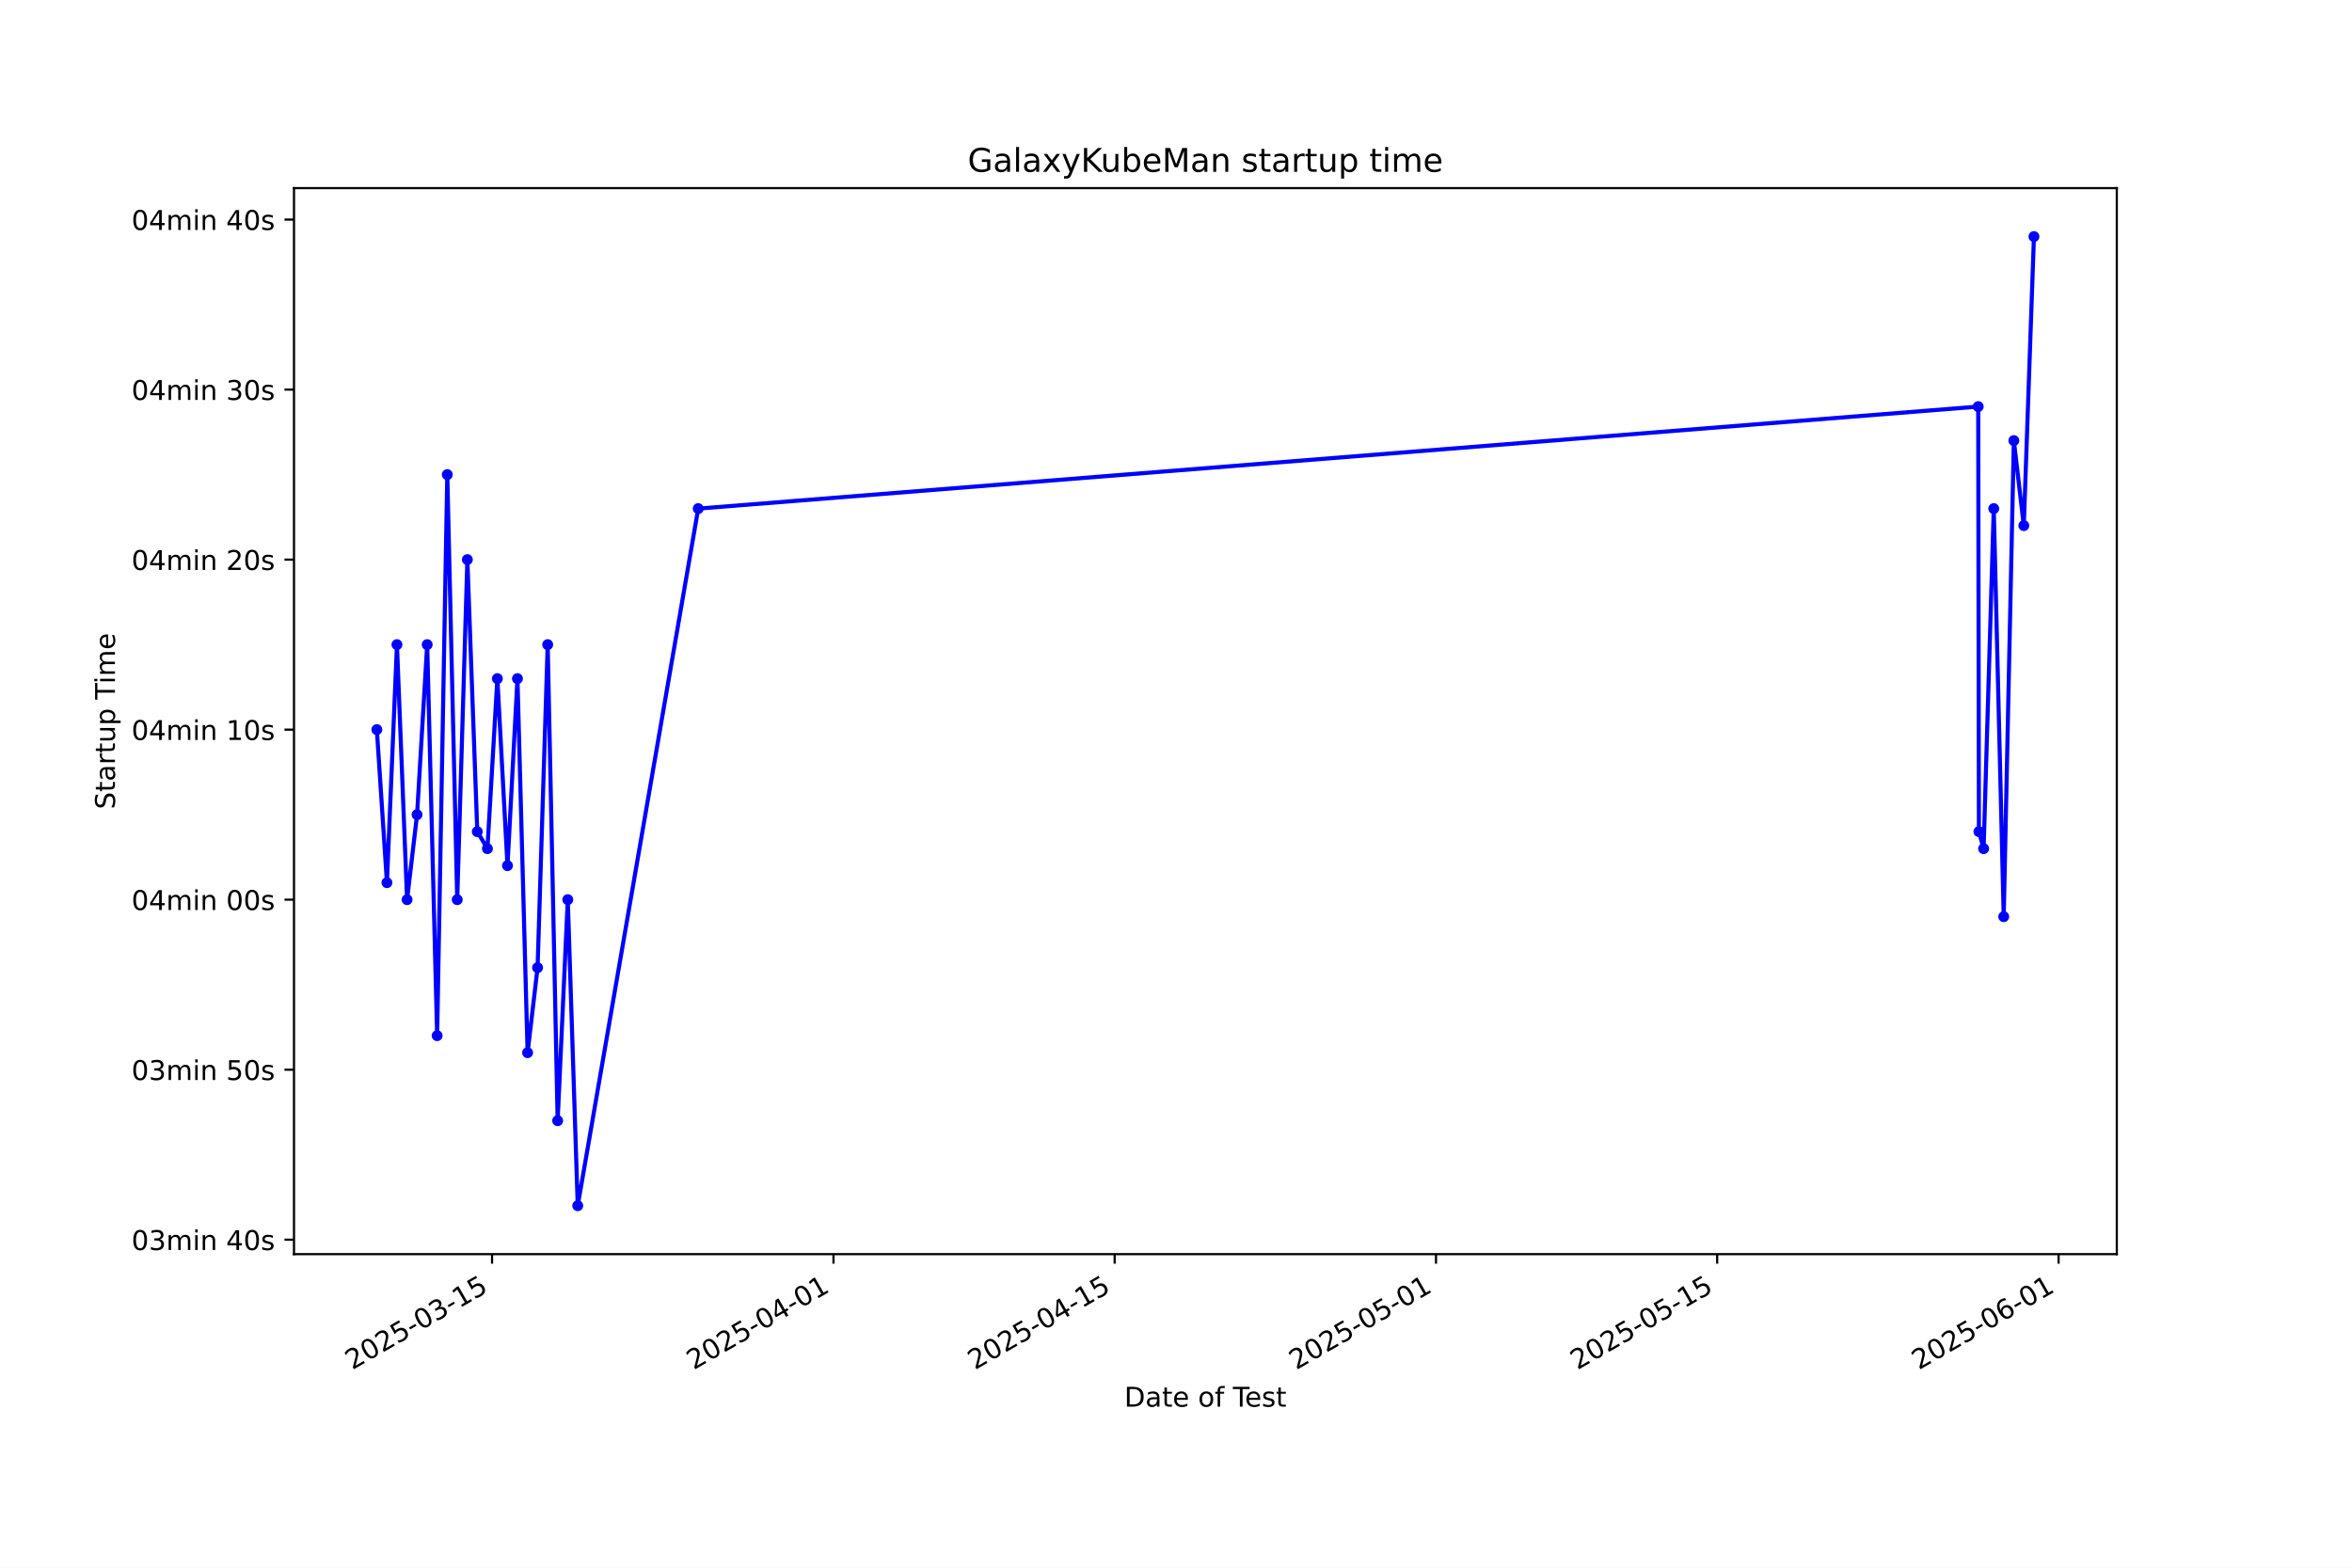
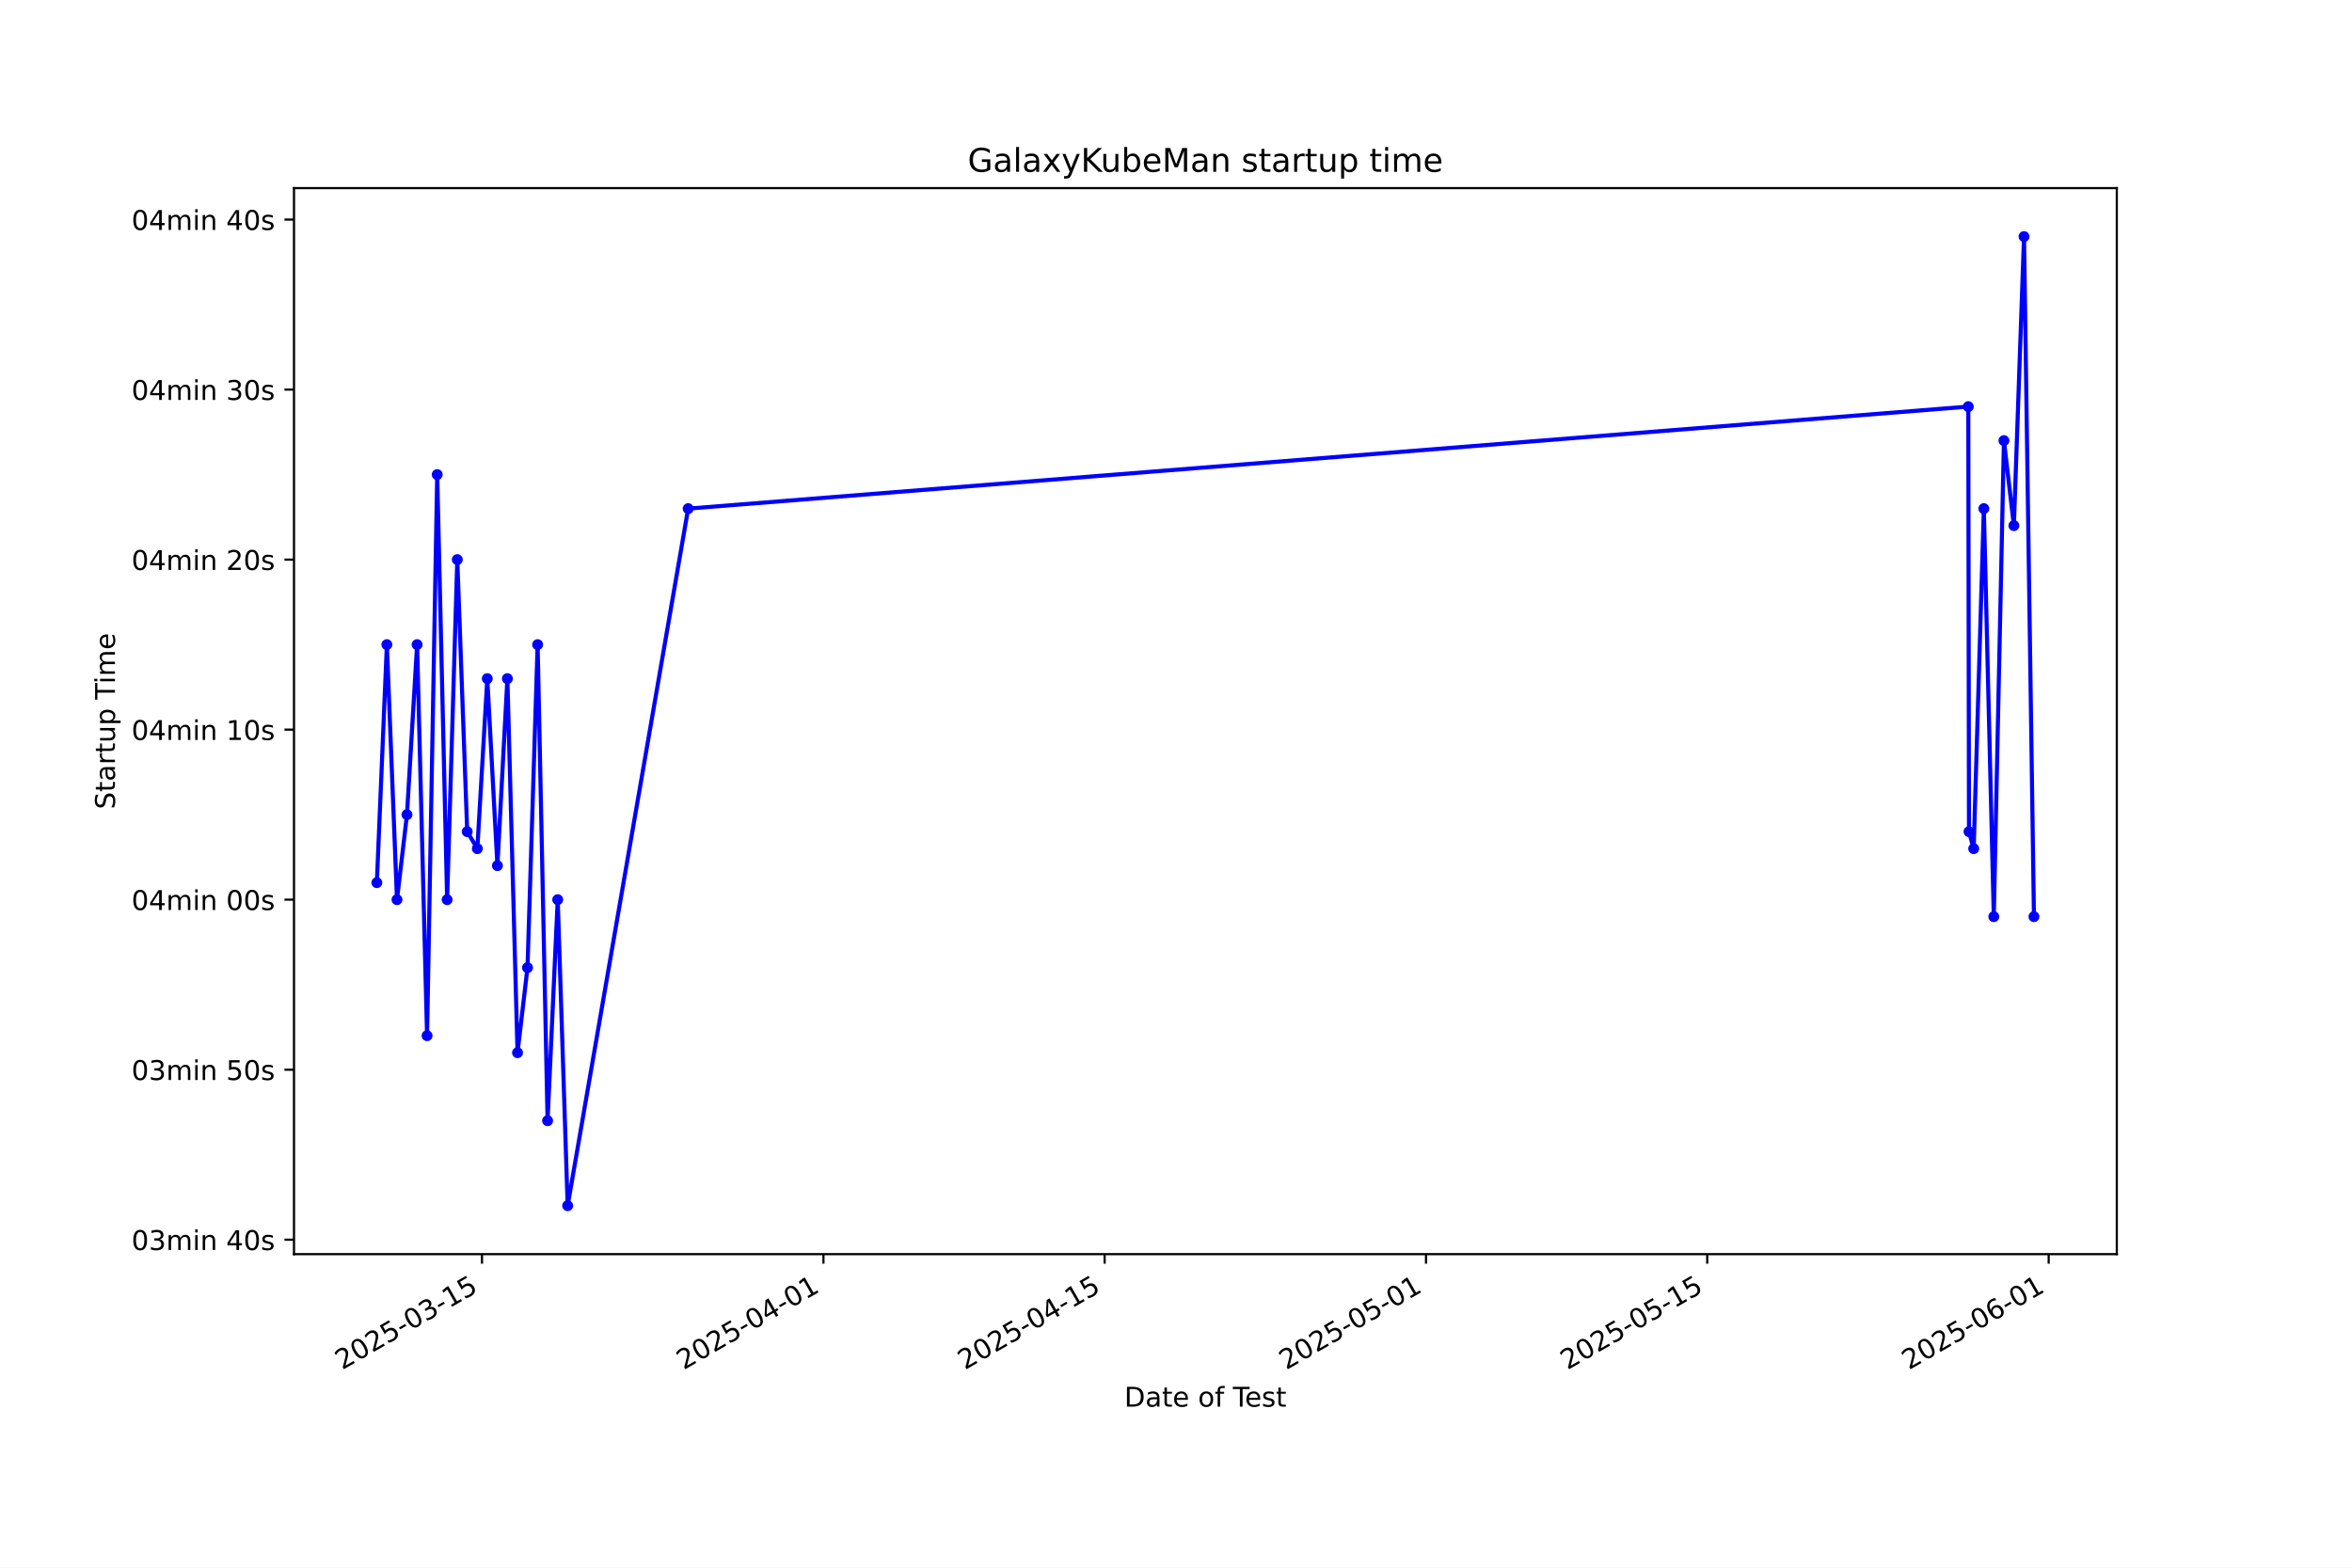
<svg xmlns="http://www.w3.org/2000/svg" xmlns:xlink="http://www.w3.org/1999/xlink" width="864pt" height="576pt" viewBox="0 0 864 576" version="1.1">
  <defs>
    <style type="text/css">*{stroke-linejoin: round; stroke-linecap: butt}</style>
  </defs>
  <g id="figure_1">
    <g id="patch_1">
      <path d="M 0 576  L 864 576  L 864 0  L 0 0  z " style="fill: #ffffff" />
    </g>
    <g id="axes_1">
      <g id="patch_2">
        <path d="M 108 460.8  L 777.6 460.8  L 777.6 69.12  L 108 69.12  z " style="fill: #ffffff" />
      </g>
      <g id="matplotlib.axis_1">
        <g id="xtick_1">
          <g id="line2d_1">
            <defs>
-               <path id="m239a2d62e5" d="M 0 0  L 0 3.5  " style="stroke: #000000; stroke-width: 0.8" />
+               <path id="mb4add7bb3e" d="M 0 0  L 0 3.5  " style="stroke: #000000; stroke-width: 0.8" />
            </defs>
            <g>
-               <use xlink:href="#m239a2d62e5" x="180.755" y="460.8" style="stroke: #000000; stroke-width: 0.8" />
+               <use xlink:href="#mb4add7bb3e" x="177.054" y="460.8" style="stroke: #000000; stroke-width: 0.8" />
            </g>
          </g>
          <g id="text_1">
-             <g transform="translate(129.3859 503.4383) rotate(-30) scale(0.1 -0.1)">
+             <g transform="translate(125.6841 503.4383) rotate(-30) scale(0.1 -0.1)">
              <defs>
                <path id="DejaVuSans-32" d="M 1228 531  L 3431 531  L 3431 0  L 469 0  L 469 531  Q 828 903 1448 1529  Q 2069 2156 2228 2338  Q 2531 2678 2651 2914  Q 2772 3150 2772 3378  Q 2772 3750 2511 3984  Q 2250 4219 1831 4219  Q 1534 4219 1204 4116  Q 875 4013 500 3803  L 500 4441  Q 881 4594 1212 4672  Q 1544 4750 1819 4750  Q 2544 4750 2975 4387  Q 3406 4025 3406 3419  Q 3406 3131 3298 2873  Q 3191 2616 2906 2266  Q 2828 2175 2409 1742  Q 1991 1309 1228 531  z " transform="scale(0.015625)" />
                <path id="DejaVuSans-30" d="M 2034 4250  Q 1547 4250 1301 3770  Q 1056 3291 1056 2328  Q 1056 1369 1301 889  Q 1547 409 2034 409  Q 2525 409 2770 889  Q 3016 1369 3016 2328  Q 3016 3291 2770 3770  Q 2525 4250 2034 4250  z M 2034 4750  Q 2819 4750 3233 4129  Q 3647 3509 3647 2328  Q 3647 1150 3233 529  Q 2819 -91 2034 -91  Q 1250 -91 836 529  Q 422 1150 422 2328  Q 422 3509 836 4129  Q 1250 4750 2034 4750  z " transform="scale(0.015625)" />
                <path id="DejaVuSans-35" d="M 691 4666  L 3169 4666  L 3169 4134  L 1269 4134  L 1269 2991  Q 1406 3038 1543 3061  Q 1681 3084 1819 3084  Q 2600 3084 3056 2656  Q 3513 2228 3513 1497  Q 3513 744 3044 326  Q 2575 -91 1722 -91  Q 1428 -91 1123 -41  Q 819 9 494 109  L 494 744  Q 775 591 1075 516  Q 1375 441 1709 441  Q 2250 441 2565 725  Q 2881 1009 2881 1497  Q 2881 1984 2565 2268  Q 2250 2553 1709 2553  Q 1456 2553 1204 2497  Q 953 2441 691 2322  L 691 4666  z " transform="scale(0.015625)" />
                <path id="DejaVuSans-2d" d="M 313 2009  L 1997 2009  L 1997 1497  L 313 1497  L 313 2009  z " transform="scale(0.015625)" />
                <path id="DejaVuSans-33" d="M 2597 2516  Q 3050 2419 3304 2112  Q 3559 1806 3559 1356  Q 3559 666 3084 287  Q 2609 -91 1734 -91  Q 1441 -91 1130 -33  Q 819 25 488 141  L 488 750  Q 750 597 1062 519  Q 1375 441 1716 441  Q 2309 441 2620 675  Q 2931 909 2931 1356  Q 2931 1769 2642 2001  Q 2353 2234 1838 2234  L 1294 2234  L 1294 2753  L 1863 2753  Q 2328 2753 2575 2939  Q 2822 3125 2822 3475  Q 2822 3834 2567 4026  Q 2313 4219 1838 4219  Q 1578 4219 1281 4162  Q 984 4106 628 3988  L 628 4550  Q 988 4650 1302 4700  Q 1616 4750 1894 4750  Q 2613 4750 3031 4423  Q 3450 4097 3450 3541  Q 3450 3153 3228 2886  Q 3006 2619 2597 2516  z " transform="scale(0.015625)" />
                <path id="DejaVuSans-31" d="M 794 531  L 1825 531  L 1825 4091  L 703 3866  L 703 4441  L 1819 4666  L 2450 4666  L 2450 531  L 3481 531  L 3481 0  L 794 0  L 794 531  z " transform="scale(0.015625)" />
              </defs>
              <use xlink:href="#DejaVuSans-32" />
              <use xlink:href="#DejaVuSans-30" transform="translate(63.62305 0)" />
              <use xlink:href="#DejaVuSans-32" transform="translate(127.2461 0)" />
              <use xlink:href="#DejaVuSans-35" transform="translate(190.8691 0)" />
              <use xlink:href="#DejaVuSans-2d" transform="translate(254.4922 0)" />
              <use xlink:href="#DejaVuSans-30" transform="translate(290.5762 0)" />
              <use xlink:href="#DejaVuSans-33" transform="translate(354.1992 0)" />
              <use xlink:href="#DejaVuSans-2d" transform="translate(417.8223 0)" />
              <use xlink:href="#DejaVuSans-31" transform="translate(453.9062 0)" />
              <use xlink:href="#DejaVuSans-35" transform="translate(517.5293 0)" />
            </g>
          </g>
        </g>
        <g id="xtick_2">
          <g id="line2d_2">
            <g>
-               <use xlink:href="#m239a2d62e5" x="306.177" y="460.8" style="stroke: #000000; stroke-width: 0.8" />
+               <use xlink:href="#mb4add7bb3e" x="302.489" y="460.8" style="stroke: #000000; stroke-width: 0.8" />
            </g>
          </g>
          <g id="text_2">
-             <g transform="translate(254.808 503.4383) rotate(-30) scale(0.1 -0.1)">
+             <g transform="translate(251.1191 503.4383) rotate(-30) scale(0.1 -0.1)">
              <defs>
                <path id="DejaVuSans-34" d="M 2419 4116  L 825 1625  L 2419 1625  L 2419 4116  z M 2253 4666  L 3047 4666  L 3047 1625  L 3713 1625  L 3713 1100  L 3047 1100  L 3047 0  L 2419 0  L 2419 1100  L 313 1100  L 313 1709  L 2253 4666  z " transform="scale(0.015625)" />
              </defs>
              <use xlink:href="#DejaVuSans-32" />
              <use xlink:href="#DejaVuSans-30" transform="translate(63.62305 0)" />
              <use xlink:href="#DejaVuSans-32" transform="translate(127.2461 0)" />
              <use xlink:href="#DejaVuSans-35" transform="translate(190.8691 0)" />
              <use xlink:href="#DejaVuSans-2d" transform="translate(254.4922 0)" />
              <use xlink:href="#DejaVuSans-30" transform="translate(290.5762 0)" />
              <use xlink:href="#DejaVuSans-34" transform="translate(354.1992 0)" />
              <use xlink:href="#DejaVuSans-2d" transform="translate(417.8223 0)" />
              <use xlink:href="#DejaVuSans-30" transform="translate(453.9062 0)" />
              <use xlink:href="#DejaVuSans-31" transform="translate(517.5293 0)" />
            </g>
          </g>
        </g>
        <g id="xtick_3">
          <g id="line2d_3">
            <g>
-               <use xlink:href="#m239a2d62e5" x="409.466" y="460.8" style="stroke: #000000; stroke-width: 0.8" />
+               <use xlink:href="#mb4add7bb3e" x="405.788" y="460.8" style="stroke: #000000; stroke-width: 0.8" />
            </g>
          </g>
          <g id="text_3">
-             <g transform="translate(358.0968 503.4383) rotate(-30) scale(0.1 -0.1)">
+             <g transform="translate(354.4186 503.4383) rotate(-30) scale(0.1 -0.1)">
              <use xlink:href="#DejaVuSans-32" />
              <use xlink:href="#DejaVuSans-30" transform="translate(63.62305 0)" />
              <use xlink:href="#DejaVuSans-32" transform="translate(127.2461 0)" />
              <use xlink:href="#DejaVuSans-35" transform="translate(190.8691 0)" />
              <use xlink:href="#DejaVuSans-2d" transform="translate(254.4922 0)" />
              <use xlink:href="#DejaVuSans-30" transform="translate(290.5762 0)" />
              <use xlink:href="#DejaVuSans-34" transform="translate(354.1992 0)" />
              <use xlink:href="#DejaVuSans-2d" transform="translate(417.8223 0)" />
              <use xlink:href="#DejaVuSans-31" transform="translate(453.9062 0)" />
              <use xlink:href="#DejaVuSans-35" transform="translate(517.5293 0)" />
            </g>
          </g>
        </g>
        <g id="xtick_4">
          <g id="line2d_4">
            <g>
-               <use xlink:href="#m239a2d62e5" x="527.511" y="460.8" style="stroke: #000000; stroke-width: 0.8" />
+               <use xlink:href="#mb4add7bb3e" x="523.845" y="460.8" style="stroke: #000000; stroke-width: 0.8" />
            </g>
          </g>
          <g id="text_4">
-             <g transform="translate(476.1412 503.4383) rotate(-30) scale(0.1 -0.1)">
+             <g transform="translate(472.4752 503.4383) rotate(-30) scale(0.1 -0.1)">
              <use xlink:href="#DejaVuSans-32" />
              <use xlink:href="#DejaVuSans-30" transform="translate(63.62305 0)" />
              <use xlink:href="#DejaVuSans-32" transform="translate(127.2461 0)" />
              <use xlink:href="#DejaVuSans-35" transform="translate(190.8691 0)" />
              <use xlink:href="#DejaVuSans-2d" transform="translate(254.4922 0)" />
              <use xlink:href="#DejaVuSans-30" transform="translate(290.5762 0)" />
              <use xlink:href="#DejaVuSans-35" transform="translate(354.1992 0)" />
              <use xlink:href="#DejaVuSans-2d" transform="translate(417.8223 0)" />
              <use xlink:href="#DejaVuSans-30" transform="translate(453.9062 0)" />
              <use xlink:href="#DejaVuSans-31" transform="translate(517.5293 0)" />
            </g>
          </g>
        </g>
        <g id="xtick_5">
          <g id="line2d_5">
            <g>
-               <use xlink:href="#m239a2d62e5" x="630.799" y="460.8" style="stroke: #000000; stroke-width: 0.8" />
+               <use xlink:href="#mb4add7bb3e" x="627.144" y="460.8" style="stroke: #000000; stroke-width: 0.8" />
            </g>
          </g>
          <g id="text_5">
-             <g transform="translate(579.43 503.4383) rotate(-30) scale(0.1 -0.1)">
+             <g transform="translate(575.7746 503.4383) rotate(-30) scale(0.1 -0.1)">
              <use xlink:href="#DejaVuSans-32" />
              <use xlink:href="#DejaVuSans-30" transform="translate(63.62305 0)" />
              <use xlink:href="#DejaVuSans-32" transform="translate(127.2461 0)" />
              <use xlink:href="#DejaVuSans-35" transform="translate(190.8691 0)" />
              <use xlink:href="#DejaVuSans-2d" transform="translate(254.4922 0)" />
              <use xlink:href="#DejaVuSans-30" transform="translate(290.5762 0)" />
              <use xlink:href="#DejaVuSans-35" transform="translate(354.1992 0)" />
              <use xlink:href="#DejaVuSans-2d" transform="translate(417.8223 0)" />
              <use xlink:href="#DejaVuSans-31" transform="translate(453.9062 0)" />
              <use xlink:href="#DejaVuSans-35" transform="translate(517.5293 0)" />
            </g>
          </g>
        </g>
        <g id="xtick_6">
          <g id="line2d_6">
            <g>
-               <use xlink:href="#m239a2d62e5" x="756.222" y="460.8" style="stroke: #000000; stroke-width: 0.8" />
+               <use xlink:href="#mb4add7bb3e" x="752.579" y="460.8" style="stroke: #000000; stroke-width: 0.8" />
            </g>
          </g>
          <g id="text_6">
-             <g transform="translate(704.8522 503.4383) rotate(-30) scale(0.1 -0.1)">
+             <g transform="translate(701.2097 503.4383) rotate(-30) scale(0.1 -0.1)">
              <defs>
                <path id="DejaVuSans-36" d="M 2113 2584  Q 1688 2584 1439 2293  Q 1191 2003 1191 1497  Q 1191 994 1439 701  Q 1688 409 2113 409  Q 2538 409 2786 701  Q 3034 994 3034 1497  Q 3034 2003 2786 2293  Q 2538 2584 2113 2584  z M 3366 4563  L 3366 3988  Q 3128 4100 2886 4159  Q 2644 4219 2406 4219  Q 1781 4219 1451 3797  Q 1122 3375 1075 2522  Q 1259 2794 1537 2939  Q 1816 3084 2150 3084  Q 2853 3084 3261 2657  Q 3669 2231 3669 1497  Q 3669 778 3244 343  Q 2819 -91 2113 -91  Q 1303 -91 875 529  Q 447 1150 447 2328  Q 447 3434 972 4092  Q 1497 4750 2381 4750  Q 2619 4750 2861 4703  Q 3103 4656 3366 4563  z " transform="scale(0.015625)" />
              </defs>
              <use xlink:href="#DejaVuSans-32" />
              <use xlink:href="#DejaVuSans-30" transform="translate(63.62305 0)" />
              <use xlink:href="#DejaVuSans-32" transform="translate(127.2461 0)" />
              <use xlink:href="#DejaVuSans-35" transform="translate(190.8691 0)" />
              <use xlink:href="#DejaVuSans-2d" transform="translate(254.4922 0)" />
              <use xlink:href="#DejaVuSans-30" transform="translate(290.5762 0)" />
              <use xlink:href="#DejaVuSans-36" transform="translate(354.1992 0)" />
              <use xlink:href="#DejaVuSans-2d" transform="translate(417.8223 0)" />
              <use xlink:href="#DejaVuSans-30" transform="translate(453.9062 0)" />
              <use xlink:href="#DejaVuSans-31" transform="translate(517.5293 0)" />
            </g>
          </g>
        </g>
        <g id="text_7">
          <g transform="translate(413.0063 516.8378) scale(0.1 -0.1)">
            <defs>
              <path id="DejaVuSans-44" d="M 1259 4147  L 1259 519  L 2022 519  Q 2988 519 3436 956  Q 3884 1394 3884 2338  Q 3884 3275 3436 3711  Q 2988 4147 2022 4147  L 1259 4147  z M 628 4666  L 1925 4666  Q 3281 4666 3915 4102  Q 4550 3538 4550 2338  Q 4550 1131 3912 565  Q 3275 0 1925 0  L 628 0  L 628 4666  z " transform="scale(0.015625)" />
              <path id="DejaVuSans-61" d="M 2194 1759  Q 1497 1759 1228 1600  Q 959 1441 959 1056  Q 959 750 1161 570  Q 1363 391 1709 391  Q 2188 391 2477 730  Q 2766 1069 2766 1631  L 2766 1759  L 2194 1759  z M 3341 1997  L 3341 0  L 2766 0  L 2766 531  Q 2569 213 2275 61  Q 1981 -91 1556 -91  Q 1019 -91 701 211  Q 384 513 384 1019  Q 384 1609 779 1909  Q 1175 2209 1959 2209  L 2766 2209  L 2766 2266  Q 2766 2663 2505 2880  Q 2244 3097 1772 3097  Q 1472 3097 1187 3025  Q 903 2953 641 2809  L 641 3341  Q 956 3463 1253 3523  Q 1550 3584 1831 3584  Q 2591 3584 2966 3190  Q 3341 2797 3341 1997  z " transform="scale(0.015625)" />
              <path id="DejaVuSans-74" d="M 1172 4494  L 1172 3500  L 2356 3500  L 2356 3053  L 1172 3053  L 1172 1153  Q 1172 725 1289 603  Q 1406 481 1766 481  L 2356 481  L 2356 0  L 1766 0  Q 1100 0 847 248  Q 594 497 594 1153  L 594 3053  L 172 3053  L 172 3500  L 594 3500  L 594 4494  L 1172 4494  z " transform="scale(0.015625)" />
              <path id="DejaVuSans-65" d="M 3597 1894  L 3597 1613  L 953 1613  Q 991 1019 1311 708  Q 1631 397 2203 397  Q 2534 397 2845 478  Q 3156 559 3463 722  L 3463 178  Q 3153 47 2828 -22  Q 2503 -91 2169 -91  Q 1331 -91 842 396  Q 353 884 353 1716  Q 353 2575 817 3079  Q 1281 3584 2069 3584  Q 2775 3584 3186 3129  Q 3597 2675 3597 1894  z M 3022 2063  Q 3016 2534 2758 2815  Q 2500 3097 2075 3097  Q 1594 3097 1305 2825  Q 1016 2553 972 2059  L 3022 2063  z " transform="scale(0.015625)" />
              <path id="DejaVuSans-20" transform="scale(0.015625)" />
              <path id="DejaVuSans-6f" d="M 1959 3097  Q 1497 3097 1228 2736  Q 959 2375 959 1747  Q 959 1119 1226 758  Q 1494 397 1959 397  Q 2419 397 2687 759  Q 2956 1122 2956 1747  Q 2956 2369 2687 2733  Q 2419 3097 1959 3097  z M 1959 3584  Q 2709 3584 3137 3096  Q 3566 2609 3566 1747  Q 3566 888 3137 398  Q 2709 -91 1959 -91  Q 1206 -91 779 398  Q 353 888 353 1747  Q 353 2609 779 3096  Q 1206 3584 1959 3584  z " transform="scale(0.015625)" />
              <path id="DejaVuSans-66" d="M 2375 4863  L 2375 4384  L 1825 4384  Q 1516 4384 1395 4259  Q 1275 4134 1275 3809  L 1275 3500  L 2222 3500  L 2222 3053  L 1275 3053  L 1275 0  L 697 0  L 697 3053  L 147 3053  L 147 3500  L 697 3500  L 697 3744  Q 697 4328 969 4595  Q 1241 4863 1831 4863  L 2375 4863  z " transform="scale(0.015625)" />
              <path id="DejaVuSans-54" d="M -19 4666  L 3928 4666  L 3928 4134  L 2272 4134  L 2272 0  L 1638 0  L 1638 4134  L -19 4134  L -19 4666  z " transform="scale(0.015625)" />
              <path id="DejaVuSans-73" d="M 2834 3397  L 2834 2853  Q 2591 2978 2328 3040  Q 2066 3103 1784 3103  Q 1356 3103 1142 2972  Q 928 2841 928 2578  Q 928 2378 1081 2264  Q 1234 2150 1697 2047  L 1894 2003  Q 2506 1872 2764 1633  Q 3022 1394 3022 966  Q 3022 478 2636 193  Q 2250 -91 1575 -91  Q 1294 -91 989 -36  Q 684 19 347 128  L 347 722  Q 666 556 975 473  Q 1284 391 1588 391  Q 1994 391 2212 530  Q 2431 669 2431 922  Q 2431 1156 2273 1281  Q 2116 1406 1581 1522  L 1381 1569  Q 847 1681 609 1914  Q 372 2147 372 2553  Q 372 3047 722 3315  Q 1072 3584 1716 3584  Q 2034 3584 2315 3537  Q 2597 3491 2834 3397  z " transform="scale(0.015625)" />
            </defs>
            <use xlink:href="#DejaVuSans-44" />
            <use xlink:href="#DejaVuSans-61" transform="translate(77.00195 0)" />
            <use xlink:href="#DejaVuSans-74" transform="translate(138.2812 0)" />
            <use xlink:href="#DejaVuSans-65" transform="translate(177.4902 0)" />
            <use xlink:href="#DejaVuSans-20" transform="translate(239.0137 0)" />
            <use xlink:href="#DejaVuSans-6f" transform="translate(270.8008 0)" />
            <use xlink:href="#DejaVuSans-66" transform="translate(331.9824 0)" />
            <use xlink:href="#DejaVuSans-20" transform="translate(367.1875 0)" />
            <use xlink:href="#DejaVuSans-54" transform="translate(398.9746 0)" />
            <use xlink:href="#DejaVuSans-65" transform="translate(443.0586 0)" />
            <use xlink:href="#DejaVuSans-73" transform="translate(504.582 0)" />
            <use xlink:href="#DejaVuSans-74" transform="translate(556.6816 0)" />
          </g>
        </g>
      </g>
      <g id="matplotlib.axis_2">
        <g id="ytick_1">
          <g id="line2d_7">
            <defs>
-               <path id="mf4d81bfab6" d="M 0 0  L -3.5 0  " style="stroke: #000000; stroke-width: 0.8" />
+               <path id="m384de450d4" d="M 0 0  L -3.5 0  " style="stroke: #000000; stroke-width: 0.8" />
            </defs>
            <g>
-               <use xlink:href="#mf4d81bfab6" x="108" y="455.49" style="stroke: #000000; stroke-width: 0.8" />
+               <use xlink:href="#m384de450d4" x="108" y="455.49" style="stroke: #000000; stroke-width: 0.8" />
            </g>
          </g>
          <g id="text_8">
            <g transform="translate(48.30625 459.2894) scale(0.1 -0.1)">
              <defs>
                <path id="DejaVuSans-6d" d="M 3328 2828  Q 3544 3216 3844 3400  Q 4144 3584 4550 3584  Q 5097 3584 5394 3201  Q 5691 2819 5691 2113  L 5691 0  L 5113 0  L 5113 2094  Q 5113 2597 4934 2840  Q 4756 3084 4391 3084  Q 3944 3084 3684 2787  Q 3425 2491 3425 1978  L 3425 0  L 2847 0  L 2847 2094  Q 2847 2600 2669 2842  Q 2491 3084 2119 3084  Q 1678 3084 1418 2786  Q 1159 2488 1159 1978  L 1159 0  L 581 0  L 581 3500  L 1159 3500  L 1159 2956  Q 1356 3278 1631 3431  Q 1906 3584 2284 3584  Q 2666 3584 2933 3390  Q 3200 3197 3328 2828  z " transform="scale(0.015625)" />
                <path id="DejaVuSans-69" d="M 603 3500  L 1178 3500  L 1178 0  L 603 0  L 603 3500  z M 603 4863  L 1178 4863  L 1178 4134  L 603 4134  L 603 4863  z " transform="scale(0.015625)" />
                <path id="DejaVuSans-6e" d="M 3513 2113  L 3513 0  L 2938 0  L 2938 2094  Q 2938 2591 2744 2837  Q 2550 3084 2163 3084  Q 1697 3084 1428 2787  Q 1159 2491 1159 1978  L 1159 0  L 581 0  L 581 3500  L 1159 3500  L 1159 2956  Q 1366 3272 1645 3428  Q 1925 3584 2291 3584  Q 2894 3584 3203 3211  Q 3513 2838 3513 2113  z " transform="scale(0.015625)" />
              </defs>
              <use xlink:href="#DejaVuSans-30" />
              <use xlink:href="#DejaVuSans-33" transform="translate(63.62305 0)" />
              <use xlink:href="#DejaVuSans-6d" transform="translate(127.2461 0)" />
              <use xlink:href="#DejaVuSans-69" transform="translate(224.6582 0)" />
              <use xlink:href="#DejaVuSans-6e" transform="translate(252.4414 0)" />
              <use xlink:href="#DejaVuSans-20" transform="translate(315.8203 0)" />
              <use xlink:href="#DejaVuSans-34" transform="translate(347.6074 0)" />
              <use xlink:href="#DejaVuSans-30" transform="translate(411.2305 0)" />
              <use xlink:href="#DejaVuSans-73" transform="translate(474.8535 0)" />
            </g>
          </g>
        </g>
        <g id="ytick_2">
          <g id="line2d_8">
            <g>
-               <use xlink:href="#mf4d81bfab6" x="108" y="393.021" style="stroke: #000000; stroke-width: 0.8" />
+               <use xlink:href="#m384de450d4" x="108" y="393.021" style="stroke: #000000; stroke-width: 0.8" />
            </g>
          </g>
          <g id="text_9">
            <g transform="translate(48.30625 396.8205) scale(0.1 -0.1)">
              <use xlink:href="#DejaVuSans-30" />
              <use xlink:href="#DejaVuSans-33" transform="translate(63.62305 0)" />
              <use xlink:href="#DejaVuSans-6d" transform="translate(127.2461 0)" />
              <use xlink:href="#DejaVuSans-69" transform="translate(224.6582 0)" />
              <use xlink:href="#DejaVuSans-6e" transform="translate(252.4414 0)" />
              <use xlink:href="#DejaVuSans-20" transform="translate(315.8203 0)" />
              <use xlink:href="#DejaVuSans-35" transform="translate(347.6074 0)" />
              <use xlink:href="#DejaVuSans-30" transform="translate(411.2305 0)" />
              <use xlink:href="#DejaVuSans-73" transform="translate(474.8535 0)" />
            </g>
          </g>
        </g>
        <g id="ytick_3">
          <g id="line2d_9">
            <g>
-               <use xlink:href="#mf4d81bfab6" x="108" y="330.552" style="stroke: #000000; stroke-width: 0.8" />
+               <use xlink:href="#m384de450d4" x="108" y="330.552" style="stroke: #000000; stroke-width: 0.8" />
            </g>
          </g>
          <g id="text_10">
            <g transform="translate(48.30625 334.3516) scale(0.1 -0.1)">
              <use xlink:href="#DejaVuSans-30" />
              <use xlink:href="#DejaVuSans-34" transform="translate(63.62305 0)" />
              <use xlink:href="#DejaVuSans-6d" transform="translate(127.2461 0)" />
              <use xlink:href="#DejaVuSans-69" transform="translate(224.6582 0)" />
              <use xlink:href="#DejaVuSans-6e" transform="translate(252.4414 0)" />
              <use xlink:href="#DejaVuSans-20" transform="translate(315.8203 0)" />
              <use xlink:href="#DejaVuSans-30" transform="translate(347.6074 0)" />
              <use xlink:href="#DejaVuSans-30" transform="translate(411.2305 0)" />
              <use xlink:href="#DejaVuSans-73" transform="translate(474.8535 0)" />
            </g>
          </g>
        </g>
        <g id="ytick_4">
          <g id="line2d_10">
            <g>
-               <use xlink:href="#mf4d81bfab6" x="108" y="268.083" style="stroke: #000000; stroke-width: 0.8" />
+               <use xlink:href="#m384de450d4" x="108" y="268.083" style="stroke: #000000; stroke-width: 0.8" />
            </g>
          </g>
          <g id="text_11">
            <g transform="translate(48.30625 271.8827) scale(0.1 -0.1)">
              <use xlink:href="#DejaVuSans-30" />
              <use xlink:href="#DejaVuSans-34" transform="translate(63.62305 0)" />
              <use xlink:href="#DejaVuSans-6d" transform="translate(127.2461 0)" />
              <use xlink:href="#DejaVuSans-69" transform="translate(224.6582 0)" />
              <use xlink:href="#DejaVuSans-6e" transform="translate(252.4414 0)" />
              <use xlink:href="#DejaVuSans-20" transform="translate(315.8203 0)" />
              <use xlink:href="#DejaVuSans-31" transform="translate(347.6074 0)" />
              <use xlink:href="#DejaVuSans-30" transform="translate(411.2305 0)" />
              <use xlink:href="#DejaVuSans-73" transform="translate(474.8535 0)" />
            </g>
          </g>
        </g>
        <g id="ytick_5">
          <g id="line2d_11">
            <g>
-               <use xlink:href="#mf4d81bfab6" x="108" y="205.615" style="stroke: #000000; stroke-width: 0.8" />
+               <use xlink:href="#m384de450d4" x="108" y="205.615" style="stroke: #000000; stroke-width: 0.8" />
            </g>
          </g>
          <g id="text_12">
            <g transform="translate(48.30625 209.4138) scale(0.1 -0.1)">
              <use xlink:href="#DejaVuSans-30" />
              <use xlink:href="#DejaVuSans-34" transform="translate(63.62305 0)" />
              <use xlink:href="#DejaVuSans-6d" transform="translate(127.2461 0)" />
              <use xlink:href="#DejaVuSans-69" transform="translate(224.6582 0)" />
              <use xlink:href="#DejaVuSans-6e" transform="translate(252.4414 0)" />
              <use xlink:href="#DejaVuSans-20" transform="translate(315.8203 0)" />
              <use xlink:href="#DejaVuSans-32" transform="translate(347.6074 0)" />
              <use xlink:href="#DejaVuSans-30" transform="translate(411.2305 0)" />
              <use xlink:href="#DejaVuSans-73" transform="translate(474.8535 0)" />
            </g>
          </g>
        </g>
        <g id="ytick_6">
          <g id="line2d_12">
            <g>
-               <use xlink:href="#mf4d81bfab6" x="108" y="143.146" style="stroke: #000000; stroke-width: 0.8" />
+               <use xlink:href="#m384de450d4" x="108" y="143.146" style="stroke: #000000; stroke-width: 0.8" />
            </g>
          </g>
          <g id="text_13">
            <g transform="translate(48.30625 146.9449) scale(0.1 -0.1)">
              <use xlink:href="#DejaVuSans-30" />
              <use xlink:href="#DejaVuSans-34" transform="translate(63.62305 0)" />
              <use xlink:href="#DejaVuSans-6d" transform="translate(127.2461 0)" />
              <use xlink:href="#DejaVuSans-69" transform="translate(224.6582 0)" />
              <use xlink:href="#DejaVuSans-6e" transform="translate(252.4414 0)" />
              <use xlink:href="#DejaVuSans-20" transform="translate(315.8203 0)" />
              <use xlink:href="#DejaVuSans-33" transform="translate(347.6074 0)" />
              <use xlink:href="#DejaVuSans-30" transform="translate(411.2305 0)" />
              <use xlink:href="#DejaVuSans-73" transform="translate(474.8535 0)" />
            </g>
          </g>
        </g>
        <g id="ytick_7">
          <g id="line2d_13">
            <g>
-               <use xlink:href="#mf4d81bfab6" x="108" y="80.677" style="stroke: #000000; stroke-width: 0.8" />
+               <use xlink:href="#m384de450d4" x="108" y="80.677" style="stroke: #000000; stroke-width: 0.8" />
            </g>
          </g>
          <g id="text_14">
            <g transform="translate(48.30625 84.47597) scale(0.1 -0.1)">
              <use xlink:href="#DejaVuSans-30" />
              <use xlink:href="#DejaVuSans-34" transform="translate(63.62305 0)" />
              <use xlink:href="#DejaVuSans-6d" transform="translate(127.2461 0)" />
              <use xlink:href="#DejaVuSans-69" transform="translate(224.6582 0)" />
              <use xlink:href="#DejaVuSans-6e" transform="translate(252.4414 0)" />
              <use xlink:href="#DejaVuSans-20" transform="translate(315.8203 0)" />
              <use xlink:href="#DejaVuSans-34" transform="translate(347.6074 0)" />
              <use xlink:href="#DejaVuSans-30" transform="translate(411.2305 0)" />
              <use xlink:href="#DejaVuSans-73" transform="translate(474.8535 0)" />
            </g>
          </g>
        </g>
        <g id="text_15">
          <g transform="translate(42.22656 297.3397) rotate(-90) scale(0.1 -0.1)">
            <defs>
              <path id="DejaVuSans-53" d="M 3425 4513  L 3425 3897  Q 3066 4069 2747 4153  Q 2428 4238 2131 4238  Q 1616 4238 1336 4038  Q 1056 3838 1056 3469  Q 1056 3159 1242 3001  Q 1428 2844 1947 2747  L 2328 2669  Q 3034 2534 3370 2195  Q 3706 1856 3706 1288  Q 3706 609 3251 259  Q 2797 -91 1919 -91  Q 1588 -91 1214 -16  Q 841 59 441 206  L 441 856  Q 825 641 1194 531  Q 1563 422 1919 422  Q 2459 422 2753 634  Q 3047 847 3047 1241  Q 3047 1584 2836 1778  Q 2625 1972 2144 2069  L 1759 2144  Q 1053 2284 737 2584  Q 422 2884 422 3419  Q 422 4038 858 4394  Q 1294 4750 2059 4750  Q 2388 4750 2728 4690  Q 3069 4631 3425 4513  z " transform="scale(0.015625)" />
              <path id="DejaVuSans-72" d="M 2631 2963  Q 2534 3019 2420 3045  Q 2306 3072 2169 3072  Q 1681 3072 1420 2755  Q 1159 2438 1159 1844  L 1159 0  L 581 0  L 581 3500  L 1159 3500  L 1159 2956  Q 1341 3275 1631 3429  Q 1922 3584 2338 3584  Q 2397 3584 2469 3576  Q 2541 3569 2628 3553  L 2631 2963  z " transform="scale(0.015625)" />
              <path id="DejaVuSans-75" d="M 544 1381  L 544 3500  L 1119 3500  L 1119 1403  Q 1119 906 1312 657  Q 1506 409 1894 409  Q 2359 409 2629 706  Q 2900 1003 2900 1516  L 2900 3500  L 3475 3500  L 3475 0  L 2900 0  L 2900 538  Q 2691 219 2414 64  Q 2138 -91 1772 -91  Q 1169 -91 856 284  Q 544 659 544 1381  z M 1991 3584  L 1991 3584  z " transform="scale(0.015625)" />
              <path id="DejaVuSans-70" d="M 1159 525  L 1159 -1331  L 581 -1331  L 581 3500  L 1159 3500  L 1159 2969  Q 1341 3281 1617 3432  Q 1894 3584 2278 3584  Q 2916 3584 3314 3078  Q 3713 2572 3713 1747  Q 3713 922 3314 415  Q 2916 -91 2278 -91  Q 1894 -91 1617 61  Q 1341 213 1159 525  z M 3116 1747  Q 3116 2381 2855 2742  Q 2594 3103 2138 3103  Q 1681 3103 1420 2742  Q 1159 2381 1159 1747  Q 1159 1113 1420 752  Q 1681 391 2138 391  Q 2594 391 2855 752  Q 3116 1113 3116 1747  z " transform="scale(0.015625)" />
            </defs>
            <use xlink:href="#DejaVuSans-53" />
            <use xlink:href="#DejaVuSans-74" transform="translate(63.47656 0)" />
            <use xlink:href="#DejaVuSans-61" transform="translate(102.6855 0)" />
            <use xlink:href="#DejaVuSans-72" transform="translate(163.9648 0)" />
            <use xlink:href="#DejaVuSans-74" transform="translate(205.0781 0)" />
            <use xlink:href="#DejaVuSans-75" transform="translate(244.2871 0)" />
            <use xlink:href="#DejaVuSans-70" transform="translate(307.666 0)" />
            <use xlink:href="#DejaVuSans-20" transform="translate(371.1426 0)" />
            <use xlink:href="#DejaVuSans-54" transform="translate(402.9297 0)" />
            <use xlink:href="#DejaVuSans-69" transform="translate(460.8887 0)" />
            <use xlink:href="#DejaVuSans-6d" transform="translate(488.6719 0)" />
            <use xlink:href="#DejaVuSans-65" transform="translate(586.084 0)" />
          </g>
        </g>
      </g>
      <g id="line2d_14">
-         <path d="M 747.164 86.924  L 743.437 193.121  L 739.781 161.886  L 736.061 336.799  L 732.402 186.874  L 728.679 311.812  L 726.945 305.565  L 726.693 149.393  L 256.493 186.874  L 212.227 442.996  L 208.572 330.552  L 204.851 411.762  L 201.193 236.849  L 197.476 355.54  L 193.81 386.774  L 190.087 249.343  L 186.426 318.059  L 182.705 249.343  L 179.054 311.812  L 175.333 305.565  L 171.686 205.615  L 167.957 330.552  L 164.31 174.38  L 160.582 380.527  L 156.927 236.849  L 153.206 299.318  L 149.538 330.552  L 145.819 236.849  L 142.142 324.305  L 138.436 268.083  " clip-path="url(#p8ed34cd36e)" style="fill: none; stroke: #0000ff; stroke-width: 1.5; stroke-linecap: square" />
+         <path d="M 747.164 336.799  L 743.52 86.924  L 739.793 193.121  L 736.137 161.886  L 732.416 336.799  L 728.757 186.874  L 725.033 311.812  L 723.3 305.565  L 723.048 149.393  L 252.799 186.874  L 208.528 442.996  L 204.873 330.552  L 201.152 411.762  L 197.493 236.849  L 193.776 355.54  L 190.11 386.774  L 186.386 249.343  L 182.725 318.059  L 179.004 249.343  L 175.352 311.812  L 171.63 305.565  L 167.983 205.615  L 164.254 330.552  L 160.607 174.38  L 156.879 380.527  L 153.223 236.849  L 149.501 299.318  L 145.833 330.552  L 142.114 236.849  L 138.436 324.305  " clip-path="url(#pf79171a310)" style="fill: none; stroke: #0000ff; stroke-width: 1.5; stroke-linecap: square" />
        <defs>
-           <path id="m60110aac6d" d="M 0 1.5  C 0.398 1.5 0.779 1.342 1.061 1.061  C 1.342 0.779 1.5 0.398 1.5 0  C 1.5 -0.398 1.342 -0.779 1.061 -1.061  C 0.779 -1.342 0.398 -1.5 0 -1.5  C -0.398 -1.5 -0.779 -1.342 -1.061 -1.061  C -1.342 -0.779 -1.5 -0.398 -1.5 0  C -1.5 0.398 -1.342 0.779 -1.061 1.061  C -0.779 1.342 -0.398 1.5 0 1.5  z " style="stroke: #0000ff" />
+           <path id="m07f9399442" d="M 0 1.5  C 0.398 1.5 0.779 1.342 1.061 1.061  C 1.342 0.779 1.5 0.398 1.5 0  C 1.5 -0.398 1.342 -0.779 1.061 -1.061  C 0.779 -1.342 0.398 -1.5 0 -1.5  C -0.398 -1.5 -0.779 -1.342 -1.061 -1.061  C -1.342 -0.779 -1.5 -0.398 -1.5 0  C -1.5 0.398 -1.342 0.779 -1.061 1.061  C -0.779 1.342 -0.398 1.5 0 1.5  z " style="stroke: #0000ff" />
        </defs>
-         <g clip-path="url(#p8ed34cd36e)">
-           <use xlink:href="#m60110aac6d" x="747.164" y="86.924" style="fill: #0000ff; stroke: #0000ff" />
-           <use xlink:href="#m60110aac6d" x="743.437" y="193.121" style="fill: #0000ff; stroke: #0000ff" />
-           <use xlink:href="#m60110aac6d" x="739.781" y="161.886" style="fill: #0000ff; stroke: #0000ff" />
-           <use xlink:href="#m60110aac6d" x="736.061" y="336.799" style="fill: #0000ff; stroke: #0000ff" />
-           <use xlink:href="#m60110aac6d" x="732.402" y="186.874" style="fill: #0000ff; stroke: #0000ff" />
-           <use xlink:href="#m60110aac6d" x="728.679" y="311.812" style="fill: #0000ff; stroke: #0000ff" />
-           <use xlink:href="#m60110aac6d" x="726.945" y="305.565" style="fill: #0000ff; stroke: #0000ff" />
-           <use xlink:href="#m60110aac6d" x="726.693" y="149.393" style="fill: #0000ff; stroke: #0000ff" />
-           <use xlink:href="#m60110aac6d" x="256.493" y="186.874" style="fill: #0000ff; stroke: #0000ff" />
-           <use xlink:href="#m60110aac6d" x="212.227" y="442.996" style="fill: #0000ff; stroke: #0000ff" />
-           <use xlink:href="#m60110aac6d" x="208.572" y="330.552" style="fill: #0000ff; stroke: #0000ff" />
-           <use xlink:href="#m60110aac6d" x="204.851" y="411.762" style="fill: #0000ff; stroke: #0000ff" />
-           <use xlink:href="#m60110aac6d" x="201.193" y="236.849" style="fill: #0000ff; stroke: #0000ff" />
-           <use xlink:href="#m60110aac6d" x="197.476" y="355.54" style="fill: #0000ff; stroke: #0000ff" />
-           <use xlink:href="#m60110aac6d" x="193.81" y="386.774" style="fill: #0000ff; stroke: #0000ff" />
-           <use xlink:href="#m60110aac6d" x="190.087" y="249.343" style="fill: #0000ff; stroke: #0000ff" />
-           <use xlink:href="#m60110aac6d" x="186.426" y="318.059" style="fill: #0000ff; stroke: #0000ff" />
-           <use xlink:href="#m60110aac6d" x="182.705" y="249.343" style="fill: #0000ff; stroke: #0000ff" />
-           <use xlink:href="#m60110aac6d" x="179.054" y="311.812" style="fill: #0000ff; stroke: #0000ff" />
-           <use xlink:href="#m60110aac6d" x="175.333" y="305.565" style="fill: #0000ff; stroke: #0000ff" />
-           <use xlink:href="#m60110aac6d" x="171.686" y="205.615" style="fill: #0000ff; stroke: #0000ff" />
-           <use xlink:href="#m60110aac6d" x="167.957" y="330.552" style="fill: #0000ff; stroke: #0000ff" />
-           <use xlink:href="#m60110aac6d" x="164.31" y="174.38" style="fill: #0000ff; stroke: #0000ff" />
-           <use xlink:href="#m60110aac6d" x="160.582" y="380.527" style="fill: #0000ff; stroke: #0000ff" />
-           <use xlink:href="#m60110aac6d" x="156.927" y="236.849" style="fill: #0000ff; stroke: #0000ff" />
-           <use xlink:href="#m60110aac6d" x="153.206" y="299.318" style="fill: #0000ff; stroke: #0000ff" />
-           <use xlink:href="#m60110aac6d" x="149.538" y="330.552" style="fill: #0000ff; stroke: #0000ff" />
-           <use xlink:href="#m60110aac6d" x="145.819" y="236.849" style="fill: #0000ff; stroke: #0000ff" />
-           <use xlink:href="#m60110aac6d" x="142.142" y="324.305" style="fill: #0000ff; stroke: #0000ff" />
-           <use xlink:href="#m60110aac6d" x="138.436" y="268.083" style="fill: #0000ff; stroke: #0000ff" />
+         <g clip-path="url(#pf79171a310)">
+           <use xlink:href="#m07f9399442" x="747.164" y="336.799" style="fill: #0000ff; stroke: #0000ff" />
+           <use xlink:href="#m07f9399442" x="743.52" y="86.924" style="fill: #0000ff; stroke: #0000ff" />
+           <use xlink:href="#m07f9399442" x="739.793" y="193.121" style="fill: #0000ff; stroke: #0000ff" />
+           <use xlink:href="#m07f9399442" x="736.137" y="161.886" style="fill: #0000ff; stroke: #0000ff" />
+           <use xlink:href="#m07f9399442" x="732.416" y="336.799" style="fill: #0000ff; stroke: #0000ff" />
+           <use xlink:href="#m07f9399442" x="728.757" y="186.874" style="fill: #0000ff; stroke: #0000ff" />
+           <use xlink:href="#m07f9399442" x="725.033" y="311.812" style="fill: #0000ff; stroke: #0000ff" />
+           <use xlink:href="#m07f9399442" x="723.3" y="305.565" style="fill: #0000ff; stroke: #0000ff" />
+           <use xlink:href="#m07f9399442" x="723.048" y="149.393" style="fill: #0000ff; stroke: #0000ff" />
+           <use xlink:href="#m07f9399442" x="252.799" y="186.874" style="fill: #0000ff; stroke: #0000ff" />
+           <use xlink:href="#m07f9399442" x="208.528" y="442.996" style="fill: #0000ff; stroke: #0000ff" />
+           <use xlink:href="#m07f9399442" x="204.873" y="330.552" style="fill: #0000ff; stroke: #0000ff" />
+           <use xlink:href="#m07f9399442" x="201.152" y="411.762" style="fill: #0000ff; stroke: #0000ff" />
+           <use xlink:href="#m07f9399442" x="197.493" y="236.849" style="fill: #0000ff; stroke: #0000ff" />
+           <use xlink:href="#m07f9399442" x="193.776" y="355.54" style="fill: #0000ff; stroke: #0000ff" />
+           <use xlink:href="#m07f9399442" x="190.11" y="386.774" style="fill: #0000ff; stroke: #0000ff" />
+           <use xlink:href="#m07f9399442" x="186.386" y="249.343" style="fill: #0000ff; stroke: #0000ff" />
+           <use xlink:href="#m07f9399442" x="182.725" y="318.059" style="fill: #0000ff; stroke: #0000ff" />
+           <use xlink:href="#m07f9399442" x="179.004" y="249.343" style="fill: #0000ff; stroke: #0000ff" />
+           <use xlink:href="#m07f9399442" x="175.352" y="311.812" style="fill: #0000ff; stroke: #0000ff" />
+           <use xlink:href="#m07f9399442" x="171.63" y="305.565" style="fill: #0000ff; stroke: #0000ff" />
+           <use xlink:href="#m07f9399442" x="167.983" y="205.615" style="fill: #0000ff; stroke: #0000ff" />
+           <use xlink:href="#m07f9399442" x="164.254" y="330.552" style="fill: #0000ff; stroke: #0000ff" />
+           <use xlink:href="#m07f9399442" x="160.607" y="174.38" style="fill: #0000ff; stroke: #0000ff" />
+           <use xlink:href="#m07f9399442" x="156.879" y="380.527" style="fill: #0000ff; stroke: #0000ff" />
+           <use xlink:href="#m07f9399442" x="153.223" y="236.849" style="fill: #0000ff; stroke: #0000ff" />
+           <use xlink:href="#m07f9399442" x="149.501" y="299.318" style="fill: #0000ff; stroke: #0000ff" />
+           <use xlink:href="#m07f9399442" x="145.833" y="330.552" style="fill: #0000ff; stroke: #0000ff" />
+           <use xlink:href="#m07f9399442" x="142.114" y="236.849" style="fill: #0000ff; stroke: #0000ff" />
+           <use xlink:href="#m07f9399442" x="138.436" y="324.305" style="fill: #0000ff; stroke: #0000ff" />
        </g>
      </g>
      <g id="patch_3">
        <path d="M 108 460.8  L 108 69.12  " style="fill: none; stroke: #000000; stroke-width: 0.8; stroke-linejoin: miter; stroke-linecap: square" />
      </g>
      <g id="patch_4">
        <path d="M 777.6 460.8  L 777.6 69.12  " style="fill: none; stroke: #000000; stroke-width: 0.8; stroke-linejoin: miter; stroke-linecap: square" />
      </g>
      <g id="patch_5">
        <path d="M 108 460.8  L 777.6 460.8  " style="fill: none; stroke: #000000; stroke-width: 0.8; stroke-linejoin: miter; stroke-linecap: square" />
      </g>
      <g id="patch_6">
        <path d="M 108 69.12  L 777.6 69.12  " style="fill: none; stroke: #000000; stroke-width: 0.8; stroke-linejoin: miter; stroke-linecap: square" />
      </g>
      <g id="text_16">
        <g transform="translate(355.4794 63.12) scale(0.12 -0.12)">
          <defs>
            <path id="DejaVuSans-47" d="M 3809 666  L 3809 1919  L 2778 1919  L 2778 2438  L 4434 2438  L 4434 434  Q 4069 175 3628 42  Q 3188 -91 2688 -91  Q 1594 -91 976 548  Q 359 1188 359 2328  Q 359 3472 976 4111  Q 1594 4750 2688 4750  Q 3144 4750 3555 4637  Q 3966 4525 4313 4306  L 4313 3634  Q 3963 3931 3569 4081  Q 3175 4231 2741 4231  Q 1884 4231 1454 3753  Q 1025 3275 1025 2328  Q 1025 1384 1454 906  Q 1884 428 2741 428  Q 3075 428 3337 486  Q 3600 544 3809 666  z " transform="scale(0.015625)" />
            <path id="DejaVuSans-6c" d="M 603 4863  L 1178 4863  L 1178 0  L 603 0  L 603 4863  z " transform="scale(0.015625)" />
            <path id="DejaVuSans-78" d="M 3513 3500  L 2247 1797  L 3578 0  L 2900 0  L 1881 1375  L 863 0  L 184 0  L 1544 1831  L 300 3500  L 978 3500  L 1906 2253  L 2834 3500  L 3513 3500  z " transform="scale(0.015625)" />
            <path id="DejaVuSans-79" d="M 2059 -325  Q 1816 -950 1584 -1140  Q 1353 -1331 966 -1331  L 506 -1331  L 506 -850  L 844 -850  Q 1081 -850 1212 -737  Q 1344 -625 1503 -206  L 1606 56  L 191 3500  L 800 3500  L 1894 763  L 2988 3500  L 3597 3500  L 2059 -325  z " transform="scale(0.015625)" />
            <path id="DejaVuSans-4b" d="M 628 4666  L 1259 4666  L 1259 2694  L 3353 4666  L 4166 4666  L 1850 2491  L 4331 0  L 3500 0  L 1259 2247  L 1259 0  L 628 0  L 628 4666  z " transform="scale(0.015625)" />
            <path id="DejaVuSans-62" d="M 3116 1747  Q 3116 2381 2855 2742  Q 2594 3103 2138 3103  Q 1681 3103 1420 2742  Q 1159 2381 1159 1747  Q 1159 1113 1420 752  Q 1681 391 2138 391  Q 2594 391 2855 752  Q 3116 1113 3116 1747  z M 1159 2969  Q 1341 3281 1617 3432  Q 1894 3584 2278 3584  Q 2916 3584 3314 3078  Q 3713 2572 3713 1747  Q 3713 922 3314 415  Q 2916 -91 2278 -91  Q 1894 -91 1617 61  Q 1341 213 1159 525  L 1159 0  L 581 0  L 581 4863  L 1159 4863  L 1159 2969  z " transform="scale(0.015625)" />
            <path id="DejaVuSans-4d" d="M 628 4666  L 1569 4666  L 2759 1491  L 3956 4666  L 4897 4666  L 4897 0  L 4281 0  L 4281 4097  L 3078 897  L 2444 897  L 1241 4097  L 1241 0  L 628 0  L 628 4666  z " transform="scale(0.015625)" />
          </defs>
          <use xlink:href="#DejaVuSans-47" />
          <use xlink:href="#DejaVuSans-61" transform="translate(77.49023 0)" />
          <use xlink:href="#DejaVuSans-6c" transform="translate(138.7695 0)" />
          <use xlink:href="#DejaVuSans-61" transform="translate(166.5527 0)" />
          <use xlink:href="#DejaVuSans-78" transform="translate(227.832 0)" />
          <use xlink:href="#DejaVuSans-79" transform="translate(287.0117 0)" />
          <use xlink:href="#DejaVuSans-4b" transform="translate(346.1914 0)" />
          <use xlink:href="#DejaVuSans-75" transform="translate(406.7676 0)" />
          <use xlink:href="#DejaVuSans-62" transform="translate(470.1465 0)" />
          <use xlink:href="#DejaVuSans-65" transform="translate(533.623 0)" />
          <use xlink:href="#DejaVuSans-4d" transform="translate(595.1465 0)" />
          <use xlink:href="#DejaVuSans-61" transform="translate(681.4258 0)" />
          <use xlink:href="#DejaVuSans-6e" transform="translate(742.7051 0)" />
          <use xlink:href="#DejaVuSans-20" transform="translate(806.084 0)" />
          <use xlink:href="#DejaVuSans-73" transform="translate(837.8711 0)" />
          <use xlink:href="#DejaVuSans-74" transform="translate(889.9707 0)" />
          <use xlink:href="#DejaVuSans-61" transform="translate(929.1797 0)" />
          <use xlink:href="#DejaVuSans-72" transform="translate(990.459 0)" />
          <use xlink:href="#DejaVuSans-74" transform="translate(1031.572 0)" />
          <use xlink:href="#DejaVuSans-75" transform="translate(1070.781 0)" />
          <use xlink:href="#DejaVuSans-70" transform="translate(1134.16 0)" />
          <use xlink:href="#DejaVuSans-20" transform="translate(1197.637 0)" />
          <use xlink:href="#DejaVuSans-74" transform="translate(1229.424 0)" />
          <use xlink:href="#DejaVuSans-69" transform="translate(1268.633 0)" />
          <use xlink:href="#DejaVuSans-6d" transform="translate(1296.416 0)" />
          <use xlink:href="#DejaVuSans-65" transform="translate(1393.828 0)" />
        </g>
      </g>
    </g>
  </g>
  <defs>
-     <clipPath id="p8ed34cd36e">
+     <clipPath id="pf79171a310">
      <rect x="108" y="69.12" width="669.6" height="391.68" />
    </clipPath>
  </defs>
</svg>
